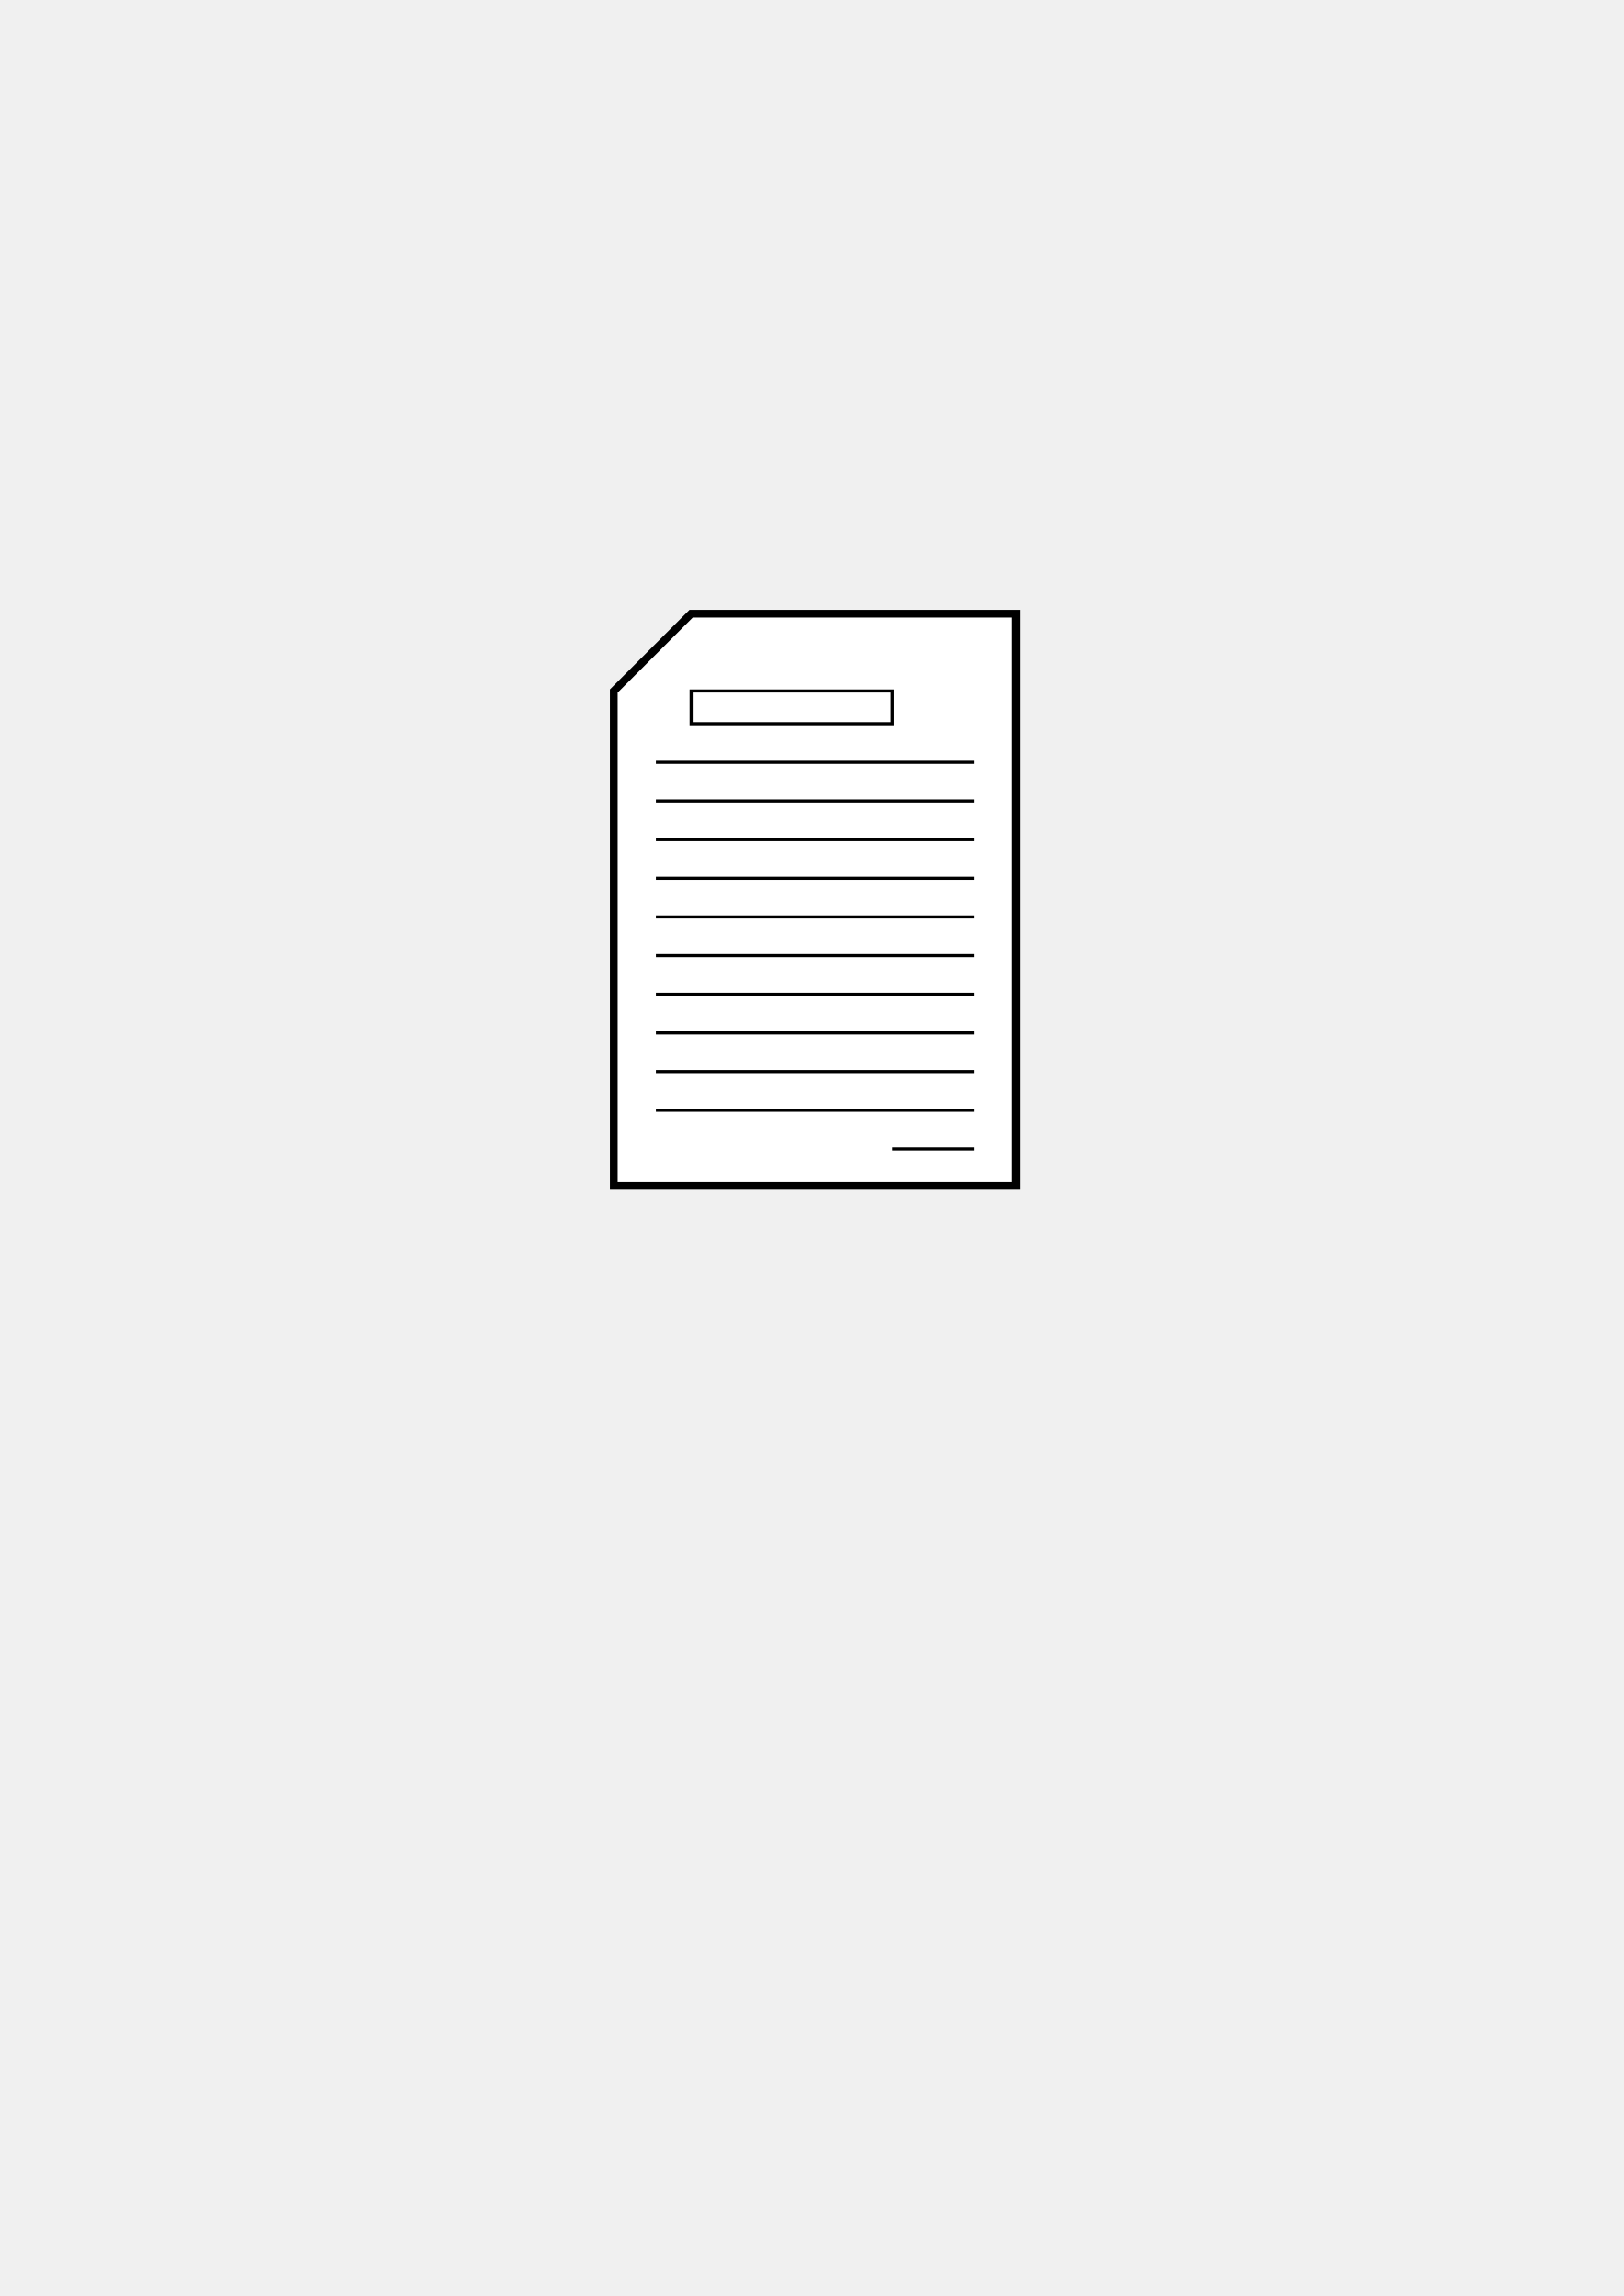
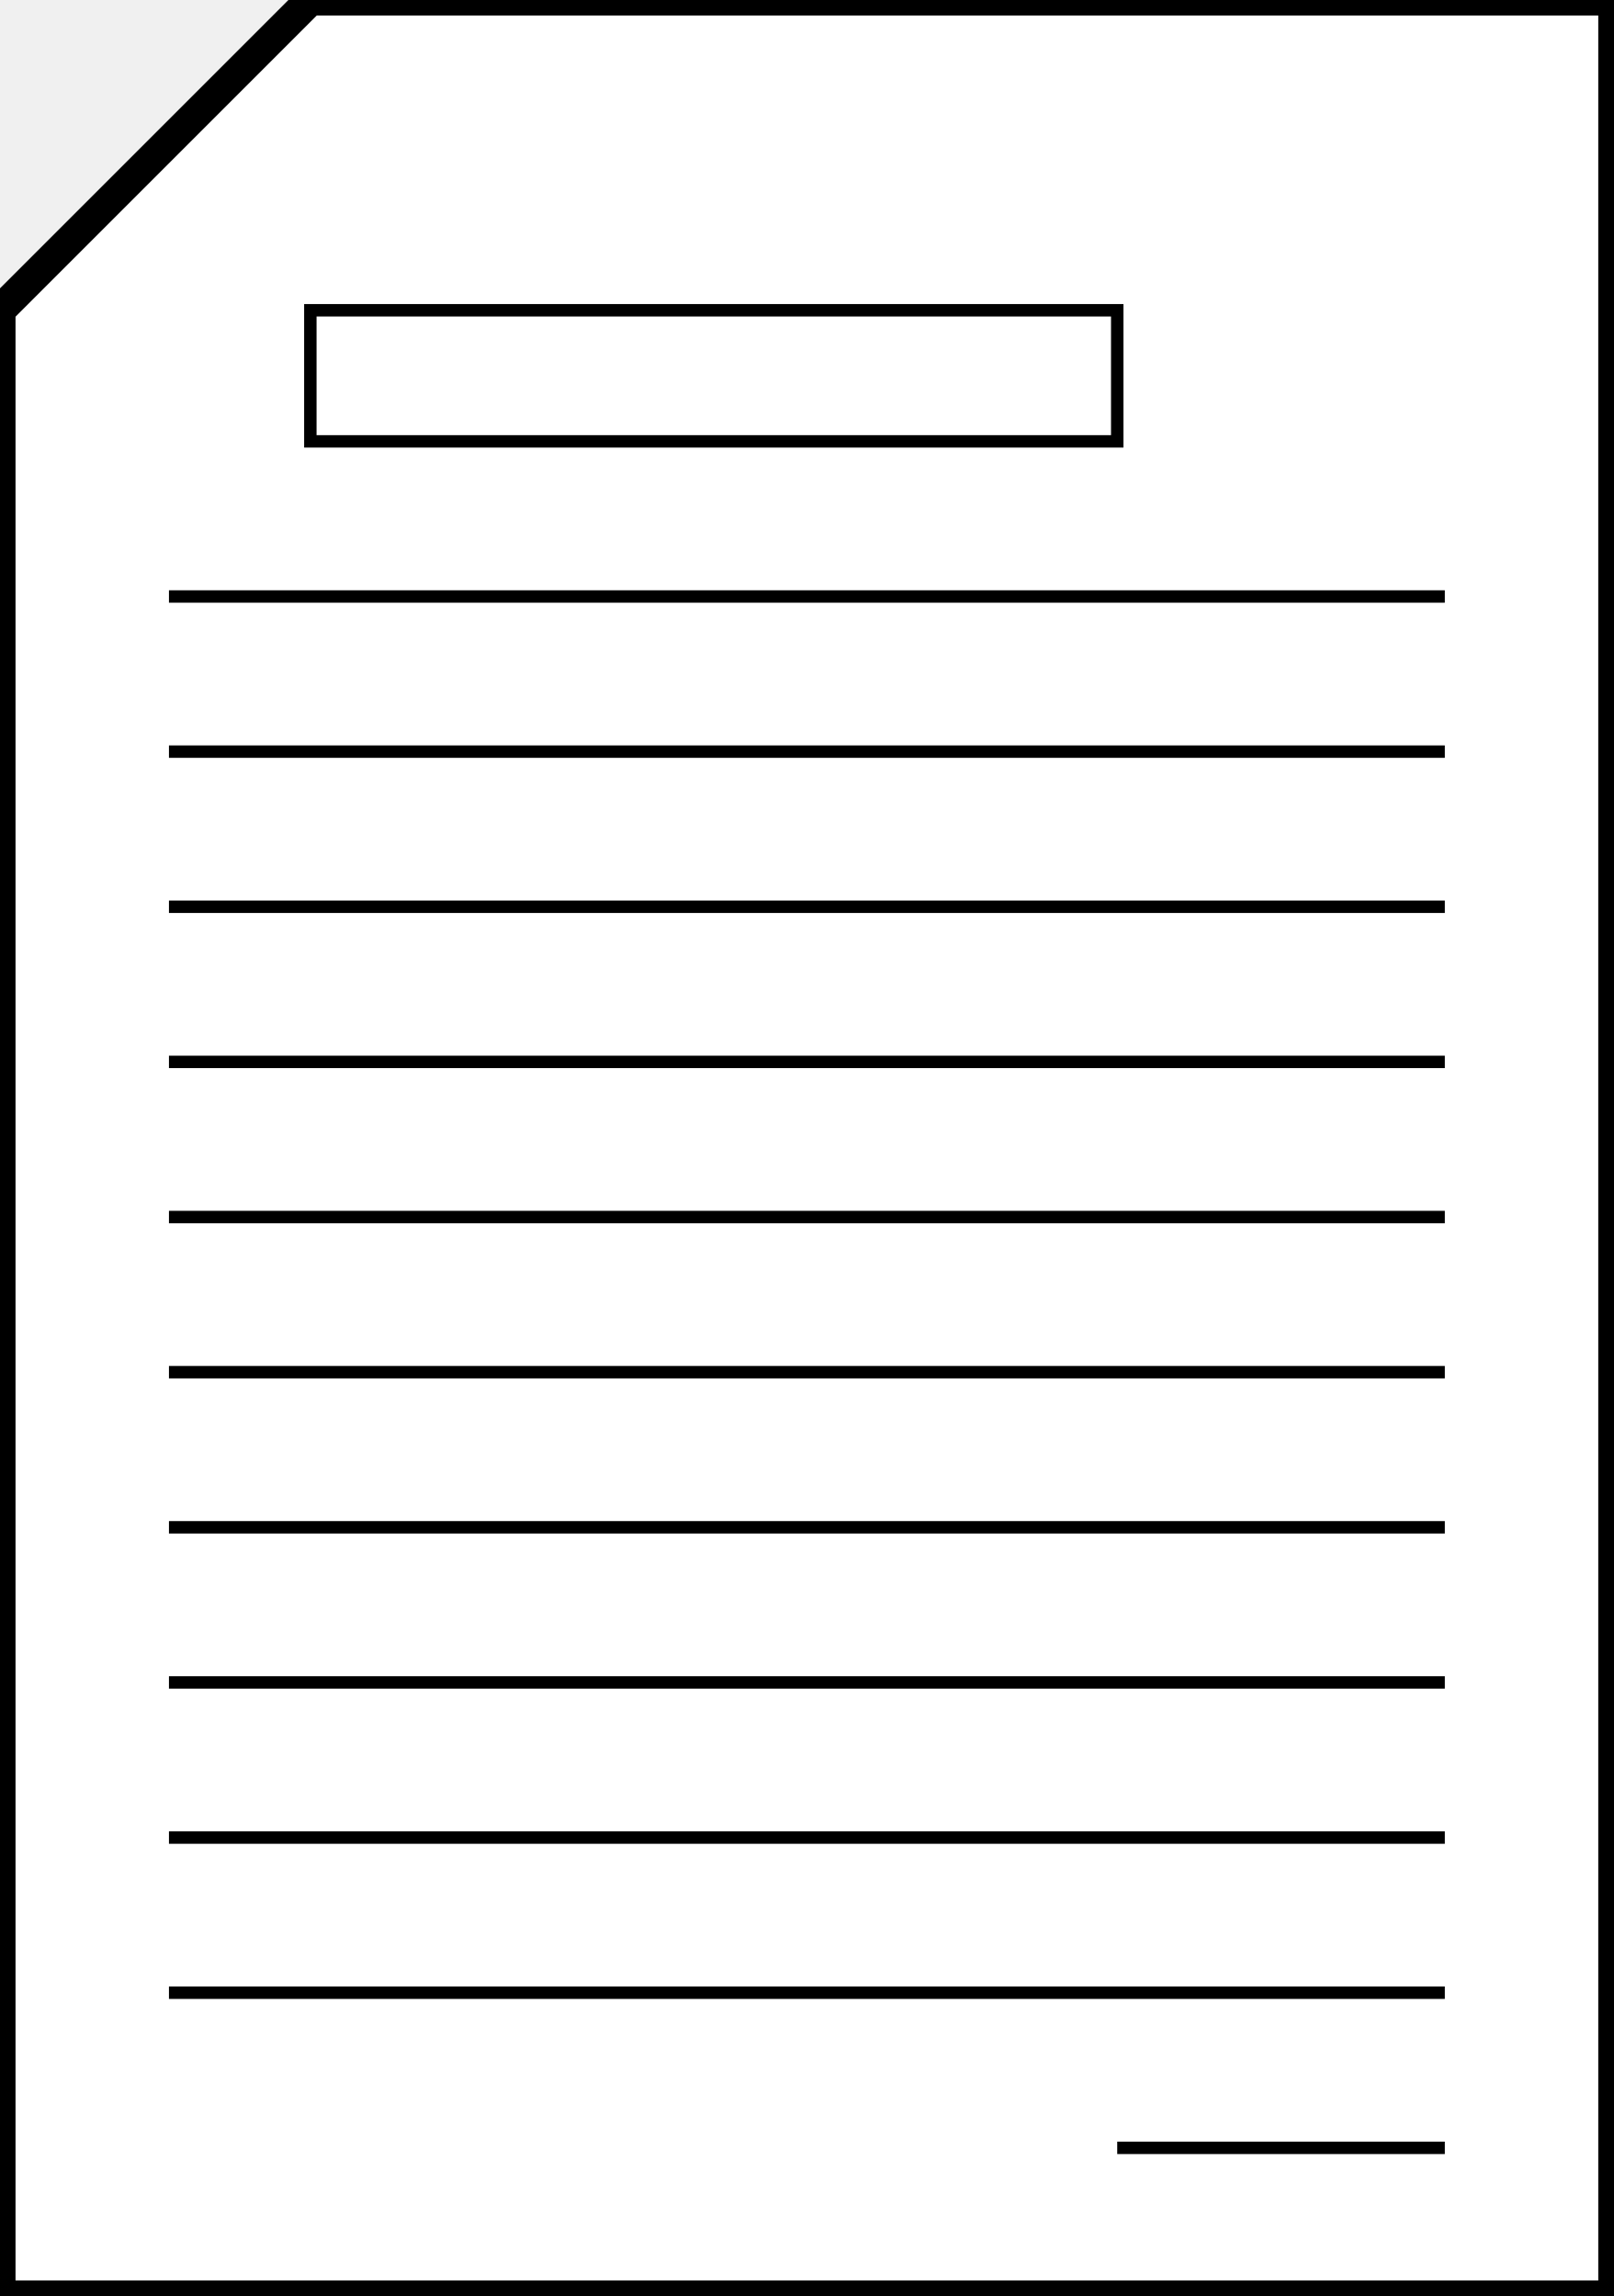
- <svg xmlns="http://www.w3.org/2000/svg" width="210mm" height="297mm" viewBox="0 0 210 297" version="1.1" id="svg1">
+ <svg xmlns="http://www.w3.org/2000/svg" width="52mm" height="74mm" viewBox="0 0 52 74" version="1.1" id="svg1">
  <defs id="defs1" />
-   <g id="layer1">
+   <g id="layer1" transform="translate(-79.38792,-79.38792)">
    <path d="m 89.388,79.388 -10,10 V 153.388 H 131.388 V 79.388 Z" style="fill:#ffffff;stroke:#000000" id="path3" />
    <rect style="fill:#ffffff;stroke:#000000;stroke-width:0.4;stroke-dasharray:none" id="rect3" width="26" height="4.225" x="89.388" y="89.388" />
    <path style="fill:#ffffff;stroke:#000000;stroke-width:0.4;stroke-dasharray:none" d="M 84.832,98.613 H 125.944" id="path4" />
    <path style="fill:#ffffff;stroke:#000000;stroke-width:0.4;stroke-dasharray:none" d="M 84.832,103.613 H 125.944" id="path5" />
    <path style="fill:#ffffff;stroke:#000000;stroke-width:0.4;stroke-dasharray:none" d="M 84.832,108.613 H 125.944" id="path6" />
    <path style="fill:#ffffff;stroke:#000000;stroke-width:0.4;stroke-dasharray:none" d="M 84.832,113.613 H 125.944" id="path7" />
    <path style="fill:#ffffff;stroke:#000000;stroke-width:0.4;stroke-dasharray:none" d="M 84.832,118.613 H 125.944" id="path8" />
    <path style="fill:#ffffff;stroke:#000000;stroke-width:0.4;stroke-dasharray:none" d="M 84.832,123.613 H 125.944" id="path9" />
    <path style="fill:#ffffff;stroke:#000000;stroke-width:0.4;stroke-dasharray:none" d="M 84.832,128.613 H 125.944" id="path10" />
    <path style="fill:#ffffff;stroke:#000000;stroke-width:0.4;stroke-dasharray:none" d="M 84.832,133.613 H 125.944" id="path11" />
    <path style="fill:#ffffff;stroke:#000000;stroke-width:0.4;stroke-dasharray:none" d="M 84.832,138.613 H 125.944" id="path12" />
    <path style="fill:#ffffff;stroke:#000000;stroke-width:0.4;stroke-dasharray:none" d="M 84.832,143.613 H 125.944" id="path13" />
    <path style="fill:#ffffff;stroke:#000000;stroke-width:0.4;stroke-dasharray:none" d="m 115.388,148.613 h 10.556" id="path14" />
  </g>
</svg>
